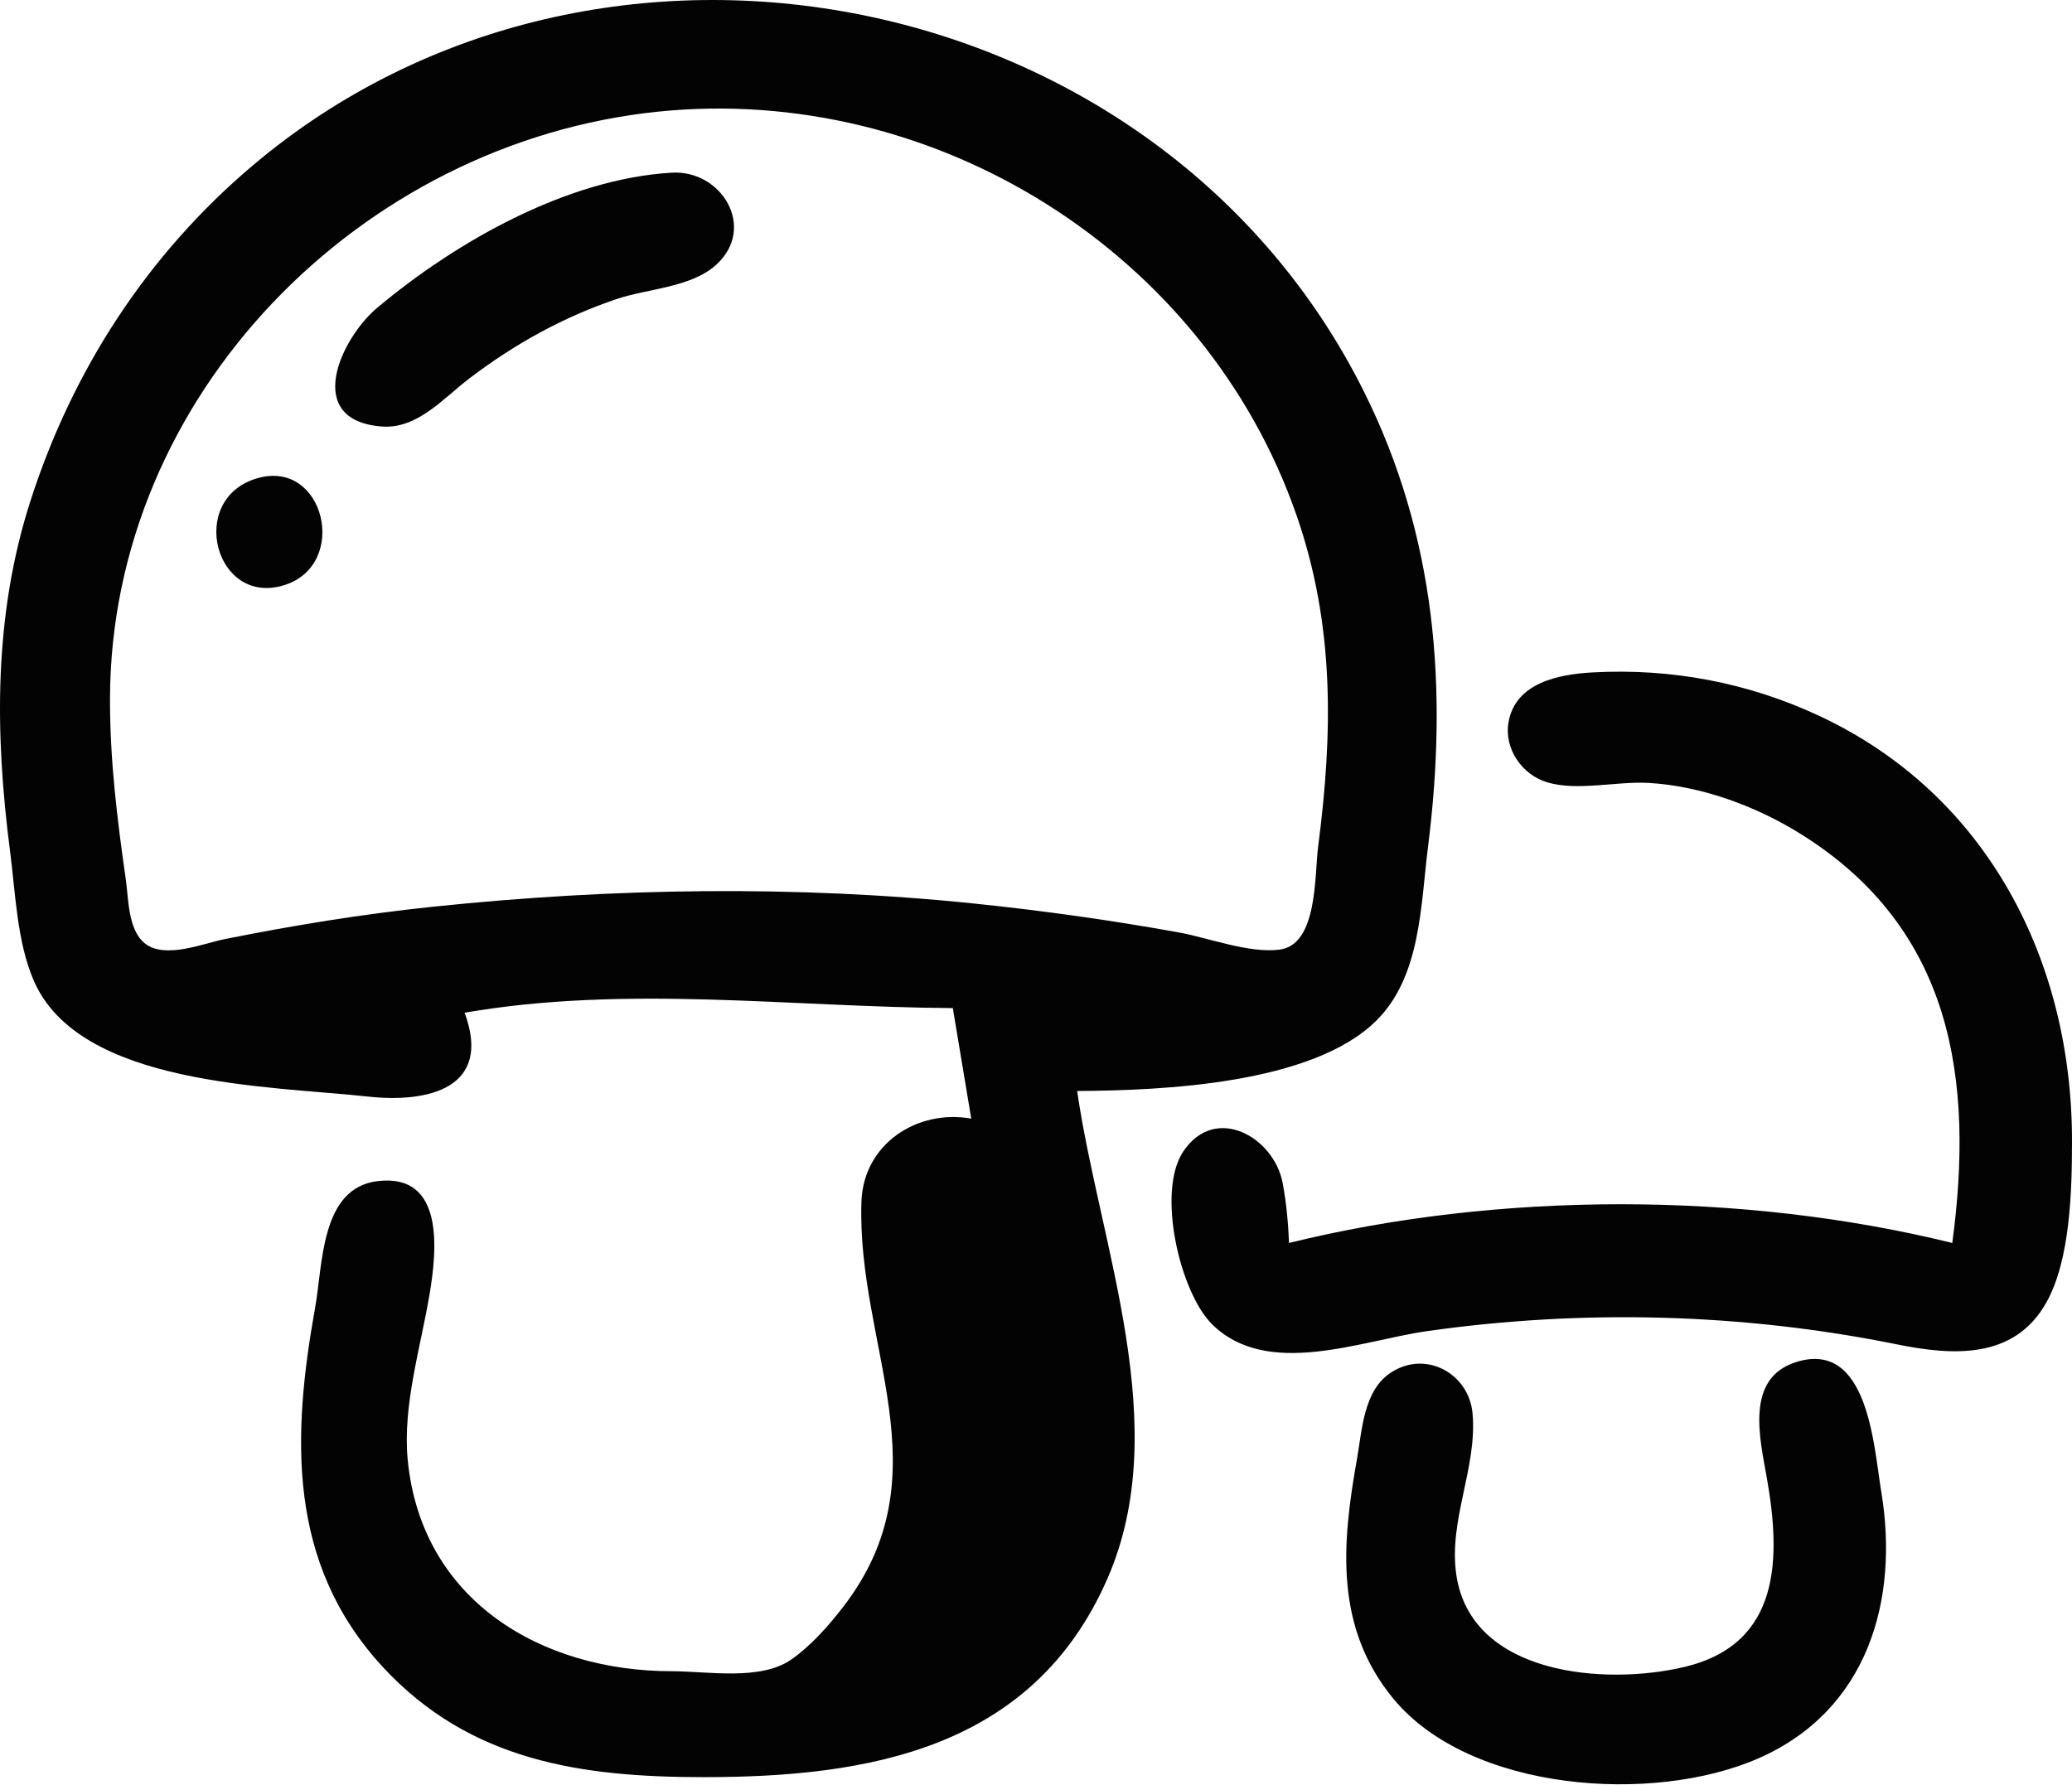
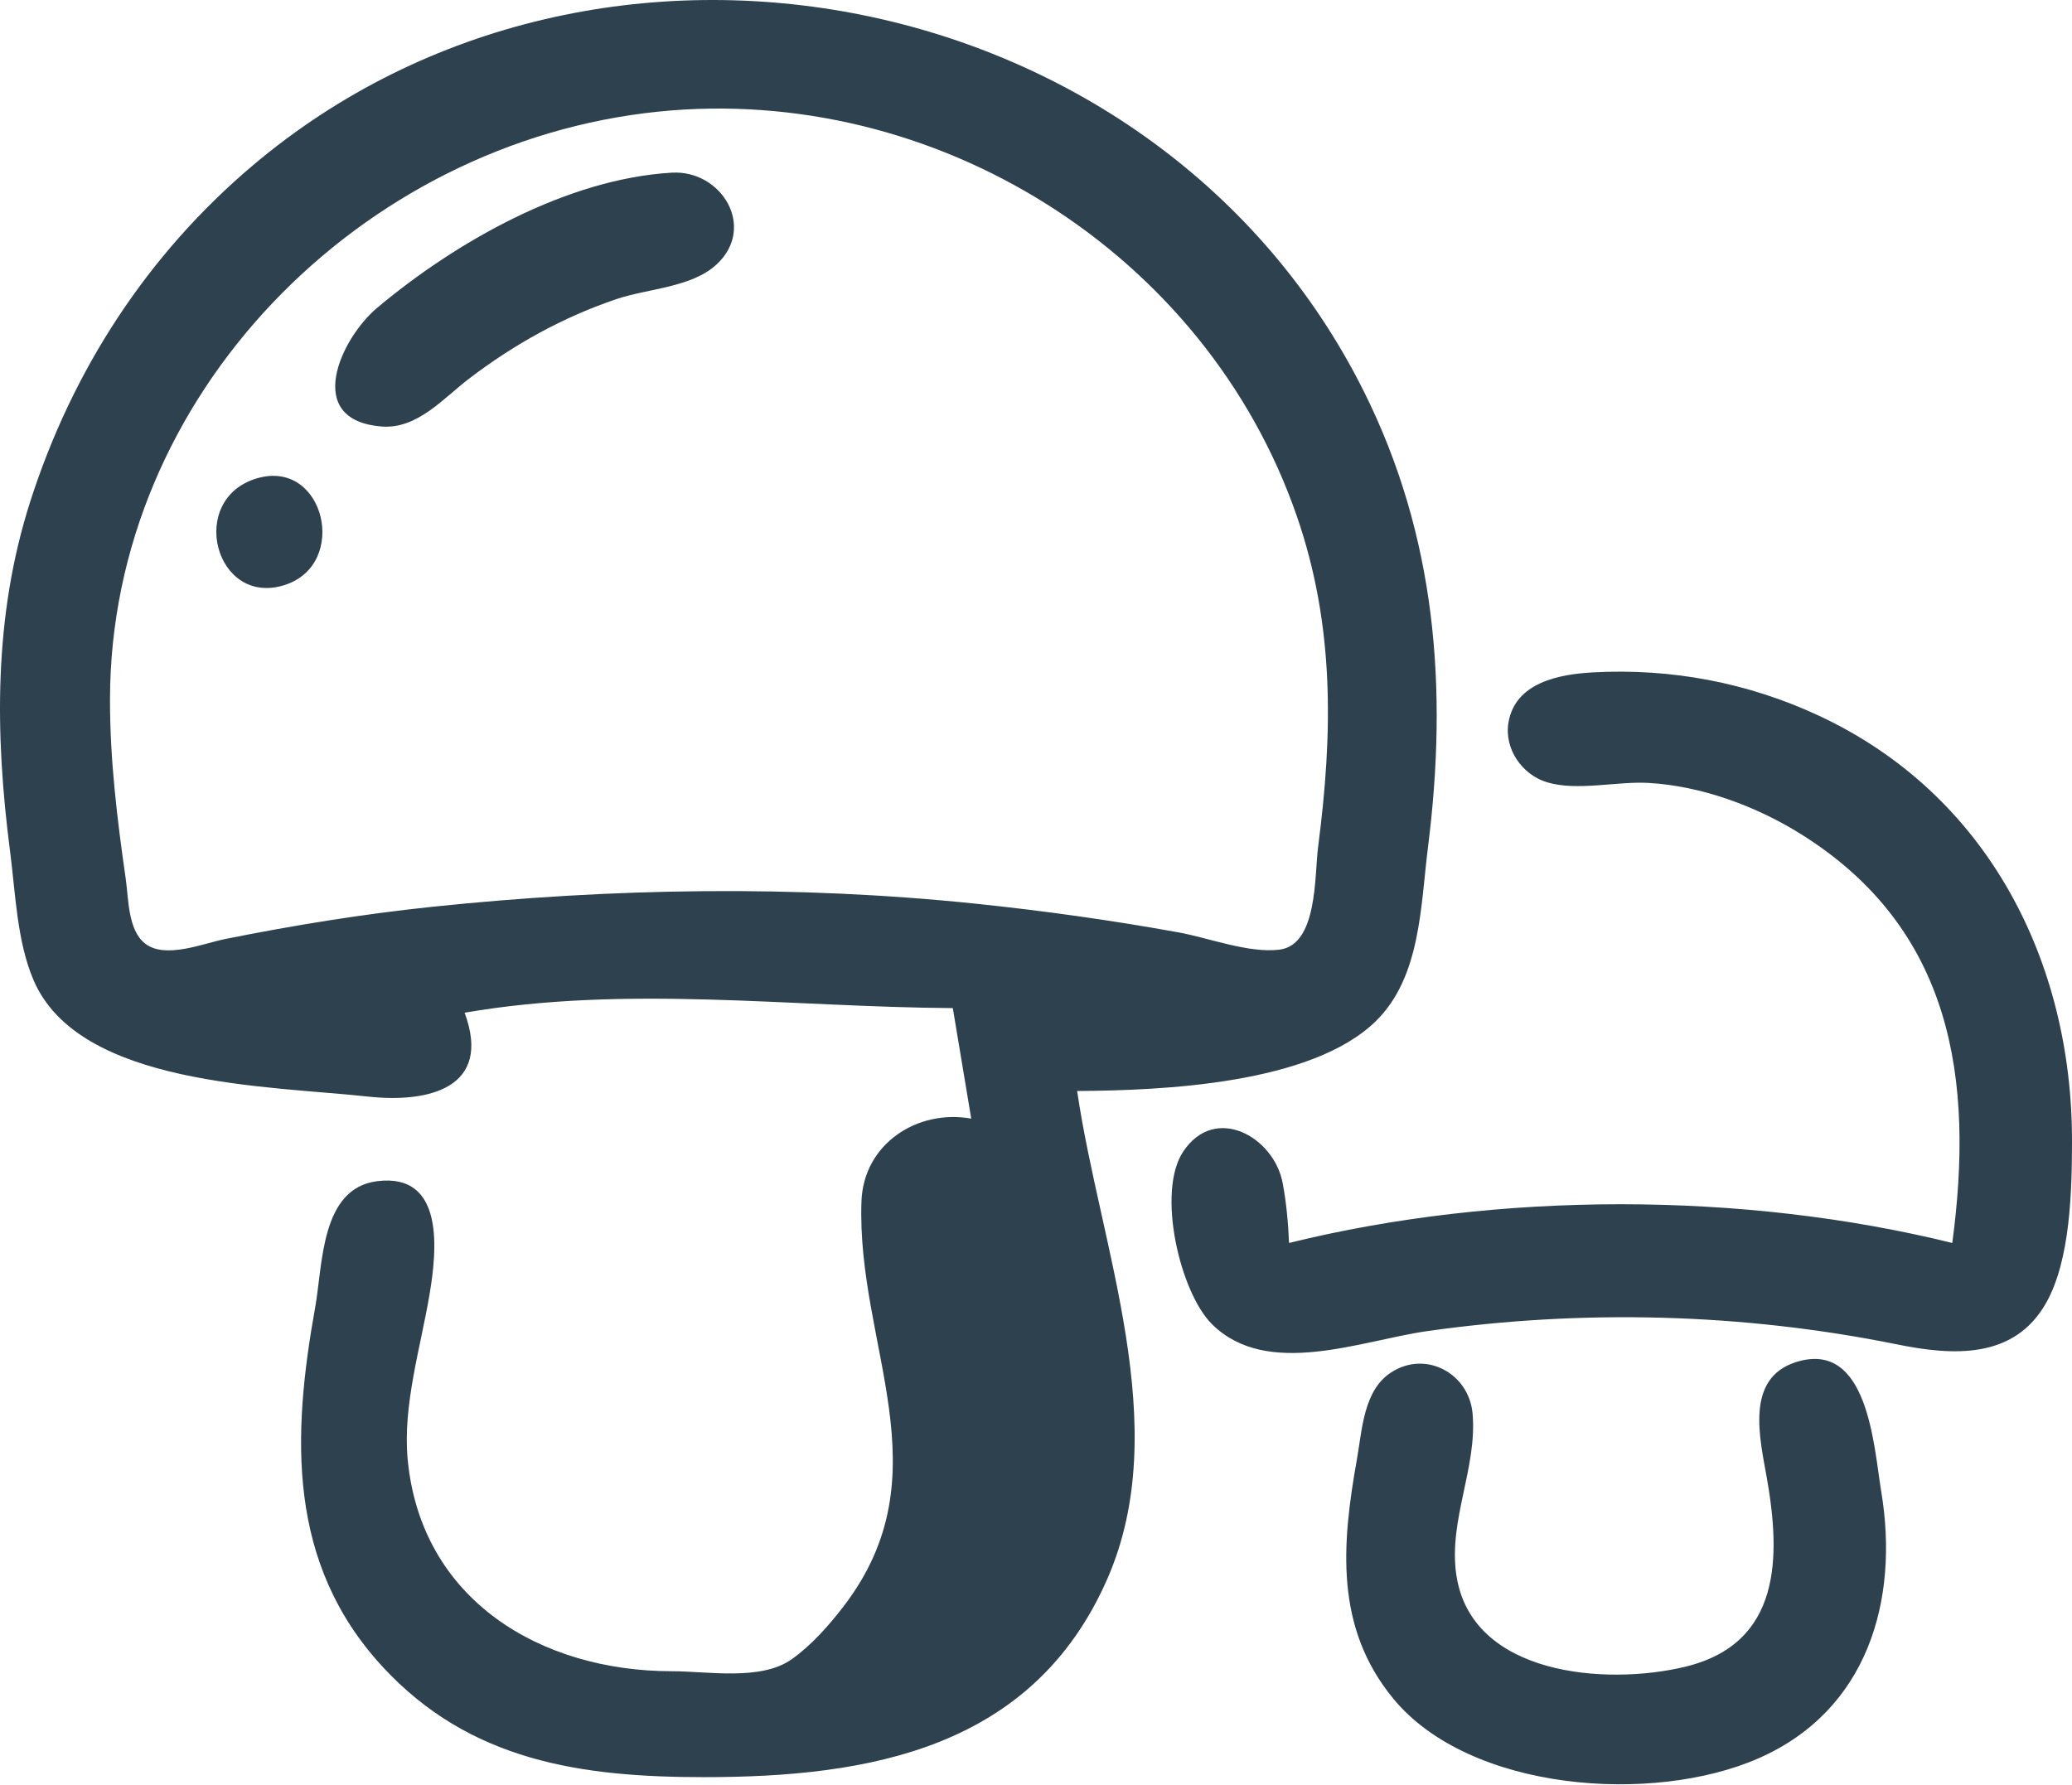
<svg xmlns="http://www.w3.org/2000/svg" width="158.708mm" height="136.689mm" viewBox="0 0 158.708 136.689" version="1.1" id="svg1" xml:space="preserve">
  <defs id="defs1" />
  <g id="layer1" transform="translate(-17.50371,-86.79515)">
-     <path style="fill:#030303;stroke:none" d="m 53.092,164.375 c 12.421,-2.142 24.939,-0.431 37.394,-0.353 l 1.411,8.467 c -4.128,-0.741 -8.255,1.934 -8.409,6.35 -0.386,11.072 6.47,20.832 -1.392,31.044 -1.114,1.448 -2.458,2.969 -3.958,4.027 -2.366,1.667 -6.414,0.913 -9.172,0.912 -10.037,-0.002 -19.217,-5.443 -20.236,-16.228 -0.392,-4.149 1.007,-8.627 1.685,-12.7 0.538,-3.229 1.195,-9.273 -4.027,-8.612 -4.333,0.549 -4.155,6.406 -4.743,9.67 -1.778,9.876 -2.143,19.599 5.154,27.515 6.701,7.269 15.277,8.469 24.635,8.469 12.616,0 25.168,-2.158 30.878,-15.169 5.146,-11.727 -0.552,-25.42 -2.303,-37.394 6.581,-0.041 17.967,-0.533 22.885,-5.358 3.447,-3.382 3.422,-8.835 3.99,-13.339 1.532,-12.129 0.631,-23.807 -4.928,-34.925 C 106.312,85.456 63.474,76.974 36.865,99.469 28.78,106.303 23.041,115.166 19.82,125.217 c -2.811,8.771 -2.715,17.78 -1.543,26.811 0.415,3.198 0.521,6.894 1.808,9.878 3.491,8.099 18.048,8.066 25.599,8.893 4.619,0.505 9.548,-0.629 7.408,-6.423 M 67.909,95.348 c 21.176,-2.169 41.901,10.758 48.907,30.927 2.929,8.434 2.782,16.685 1.65,25.4 -0.283,2.181 -0.019,7.504 -2.958,7.869 -2.354,0.292 -5.404,-0.9 -7.735,-1.322 -5.147,-0.932 -10.319,-1.655 -15.522,-2.197 -13.778,-1.434 -27.866,-1.205 -41.628,0.236 -5.334,0.558 -10.616,1.416 -15.875,2.47 -1.701,0.341 -4.609,1.561 -6.148,0.333 -1.3,-1.038 -1.247,-3.417 -1.462,-4.919 -0.662,-4.615 -1.212,-9.091 -1.209,-13.758 0.015,-23.316 19.209,-42.706 41.981,-45.038 m 1.058,4.673 c -8.059,0.47 -16.554,5.305 -22.576,10.355 -2.775,2.327 -5.727,8.62 0.351,9.091 2.73,0.211 4.722,-2.166 6.702,-3.675 3.447,-2.626 7.18,-4.702 11.289,-6.089 2.393,-0.808 5.743,-0.88 7.656,-2.649 3.076,-2.845 0.377,-7.253 -3.423,-7.032 M 37.22,123.429 c -5.434,1.565 -3.245,9.903 2.104,8.177 4.937,-1.593 3.041,-9.658 -2.104,-8.177 m 129.82,58.585 c -16.027,-3.954 -34.772,-3.954 -50.8,0 -0.063,-1.528 -0.205,-3.081 -0.487,-4.586 -0.658,-3.521 -5.159,-6.099 -7.617,-2.419 -2.063,3.088 -0.252,10.808 2.215,13.241 4.234,4.176 11.404,1.236 16.472,0.517 11.915,-1.69 24.174,-1.378 35.983,1.016 4.216,0.855 8.962,1.195 11.43,-3.188 1.858,-3.298 1.97,-8.634 1.976,-12.342 0.023,-13.789 -6.441,-26.602 -19.403,-32.638 -5.437,-2.532 -11.299,-3.635 -17.286,-3.311 -2.59,0.14 -5.963,0.775 -6.477,3.848 -0.337,2.011 1.045,3.995 2.955,4.57 2.318,0.698 5.329,-0.087 7.756,0.049 4.045,0.227 8.223,1.764 11.642,3.891 11.706,7.281 13.317,18.878 11.642,31.353 m -11.989,9.133 c -3.897,1.246 -2.746,5.85 -2.216,8.859 1.065,6.045 1.135,12.69 -6.257,14.474 -6.043,1.458 -16.407,0.69 -17.53,-7.066 -0.605,-4.175 1.621,-8.197 1.247,-12.347 -0.275,-3.054 -3.578,-4.868 -6.245,-3.131 -2.115,1.378 -2.211,4.409 -2.613,6.658 -1.159,6.493 -1.714,12.861 2.785,18.325 5.859,7.117 19.898,8.129 28,4.564 8.331,-3.666 10.765,-12.087 9.378,-20.42 -0.574,-3.448 -0.988,-11.695 -6.55,-9.917 z" id="path1" />
+     <path style="fill:#001928;stroke:none;fill-opacity:0.824" d="m 53.092,164.375 c 12.421,-2.142 24.939,-0.431 37.394,-0.353 l 1.411,8.467 c -4.128,-0.741 -8.255,1.934 -8.409,6.35 -0.386,11.072 6.47,20.832 -1.392,31.044 -1.114,1.448 -2.458,2.969 -3.958,4.027 -2.366,1.667 -6.414,0.913 -9.172,0.912 -10.037,-0.002 -19.217,-5.443 -20.236,-16.228 -0.392,-4.149 1.007,-8.627 1.685,-12.7 0.538,-3.229 1.195,-9.273 -4.027,-8.612 -4.333,0.549 -4.155,6.406 -4.743,9.67 -1.778,9.876 -2.143,19.599 5.154,27.515 6.701,7.269 15.277,8.469 24.635,8.469 12.616,0 25.168,-2.158 30.878,-15.169 5.146,-11.727 -0.552,-25.42 -2.303,-37.394 6.581,-0.041 17.967,-0.533 22.885,-5.358 3.447,-3.382 3.422,-8.835 3.99,-13.339 1.532,-12.129 0.631,-23.807 -4.928,-34.925 C 106.312,85.456 63.474,76.974 36.865,99.469 28.78,106.303 23.041,115.166 19.82,125.217 c -2.811,8.771 -2.715,17.78 -1.543,26.811 0.415,3.198 0.521,6.894 1.808,9.878 3.491,8.099 18.048,8.066 25.599,8.893 4.619,0.505 9.548,-0.629 7.408,-6.423 M 67.909,95.348 c 21.176,-2.169 41.901,10.758 48.907,30.927 2.929,8.434 2.782,16.685 1.65,25.4 -0.283,2.181 -0.019,7.504 -2.958,7.869 -2.354,0.292 -5.404,-0.9 -7.735,-1.322 -5.147,-0.932 -10.319,-1.655 -15.522,-2.197 -13.778,-1.434 -27.866,-1.205 -41.628,0.236 -5.334,0.558 -10.616,1.416 -15.875,2.47 -1.701,0.341 -4.609,1.561 -6.148,0.333 -1.3,-1.038 -1.247,-3.417 -1.462,-4.919 -0.662,-4.615 -1.212,-9.091 -1.209,-13.758 0.015,-23.316 19.209,-42.706 41.981,-45.038 m 1.058,4.673 c -8.059,0.47 -16.554,5.305 -22.576,10.355 -2.775,2.327 -5.727,8.62 0.351,9.091 2.73,0.211 4.722,-2.166 6.702,-3.675 3.447,-2.626 7.18,-4.702 11.289,-6.089 2.393,-0.808 5.743,-0.88 7.656,-2.649 3.076,-2.845 0.377,-7.253 -3.423,-7.032 M 37.22,123.429 c -5.434,1.565 -3.245,9.903 2.104,8.177 4.937,-1.593 3.041,-9.658 -2.104,-8.177 m 129.82,58.585 c -16.027,-3.954 -34.772,-3.954 -50.8,0 -0.063,-1.528 -0.205,-3.081 -0.487,-4.586 -0.658,-3.521 -5.159,-6.099 -7.617,-2.419 -2.063,3.088 -0.252,10.808 2.215,13.241 4.234,4.176 11.404,1.236 16.472,0.517 11.915,-1.69 24.174,-1.378 35.983,1.016 4.216,0.855 8.962,1.195 11.43,-3.188 1.858,-3.298 1.97,-8.634 1.976,-12.342 0.023,-13.789 -6.441,-26.602 -19.403,-32.638 -5.437,-2.532 -11.299,-3.635 -17.286,-3.311 -2.59,0.14 -5.963,0.775 -6.477,3.848 -0.337,2.011 1.045,3.995 2.955,4.57 2.318,0.698 5.329,-0.087 7.756,0.049 4.045,0.227 8.223,1.764 11.642,3.891 11.706,7.281 13.317,18.878 11.642,31.353 m -11.989,9.133 c -3.897,1.246 -2.746,5.85 -2.216,8.859 1.065,6.045 1.135,12.69 -6.257,14.474 -6.043,1.458 -16.407,0.69 -17.53,-7.066 -0.605,-4.175 1.621,-8.197 1.247,-12.347 -0.275,-3.054 -3.578,-4.868 -6.245,-3.131 -2.115,1.378 -2.211,4.409 -2.613,6.658 -1.159,6.493 -1.714,12.861 2.785,18.325 5.859,7.117 19.898,8.129 28,4.564 8.331,-3.666 10.765,-12.087 9.378,-20.42 -0.574,-3.448 -0.988,-11.695 -6.55,-9.917 z" id="path1" />
  </g>
</svg>
